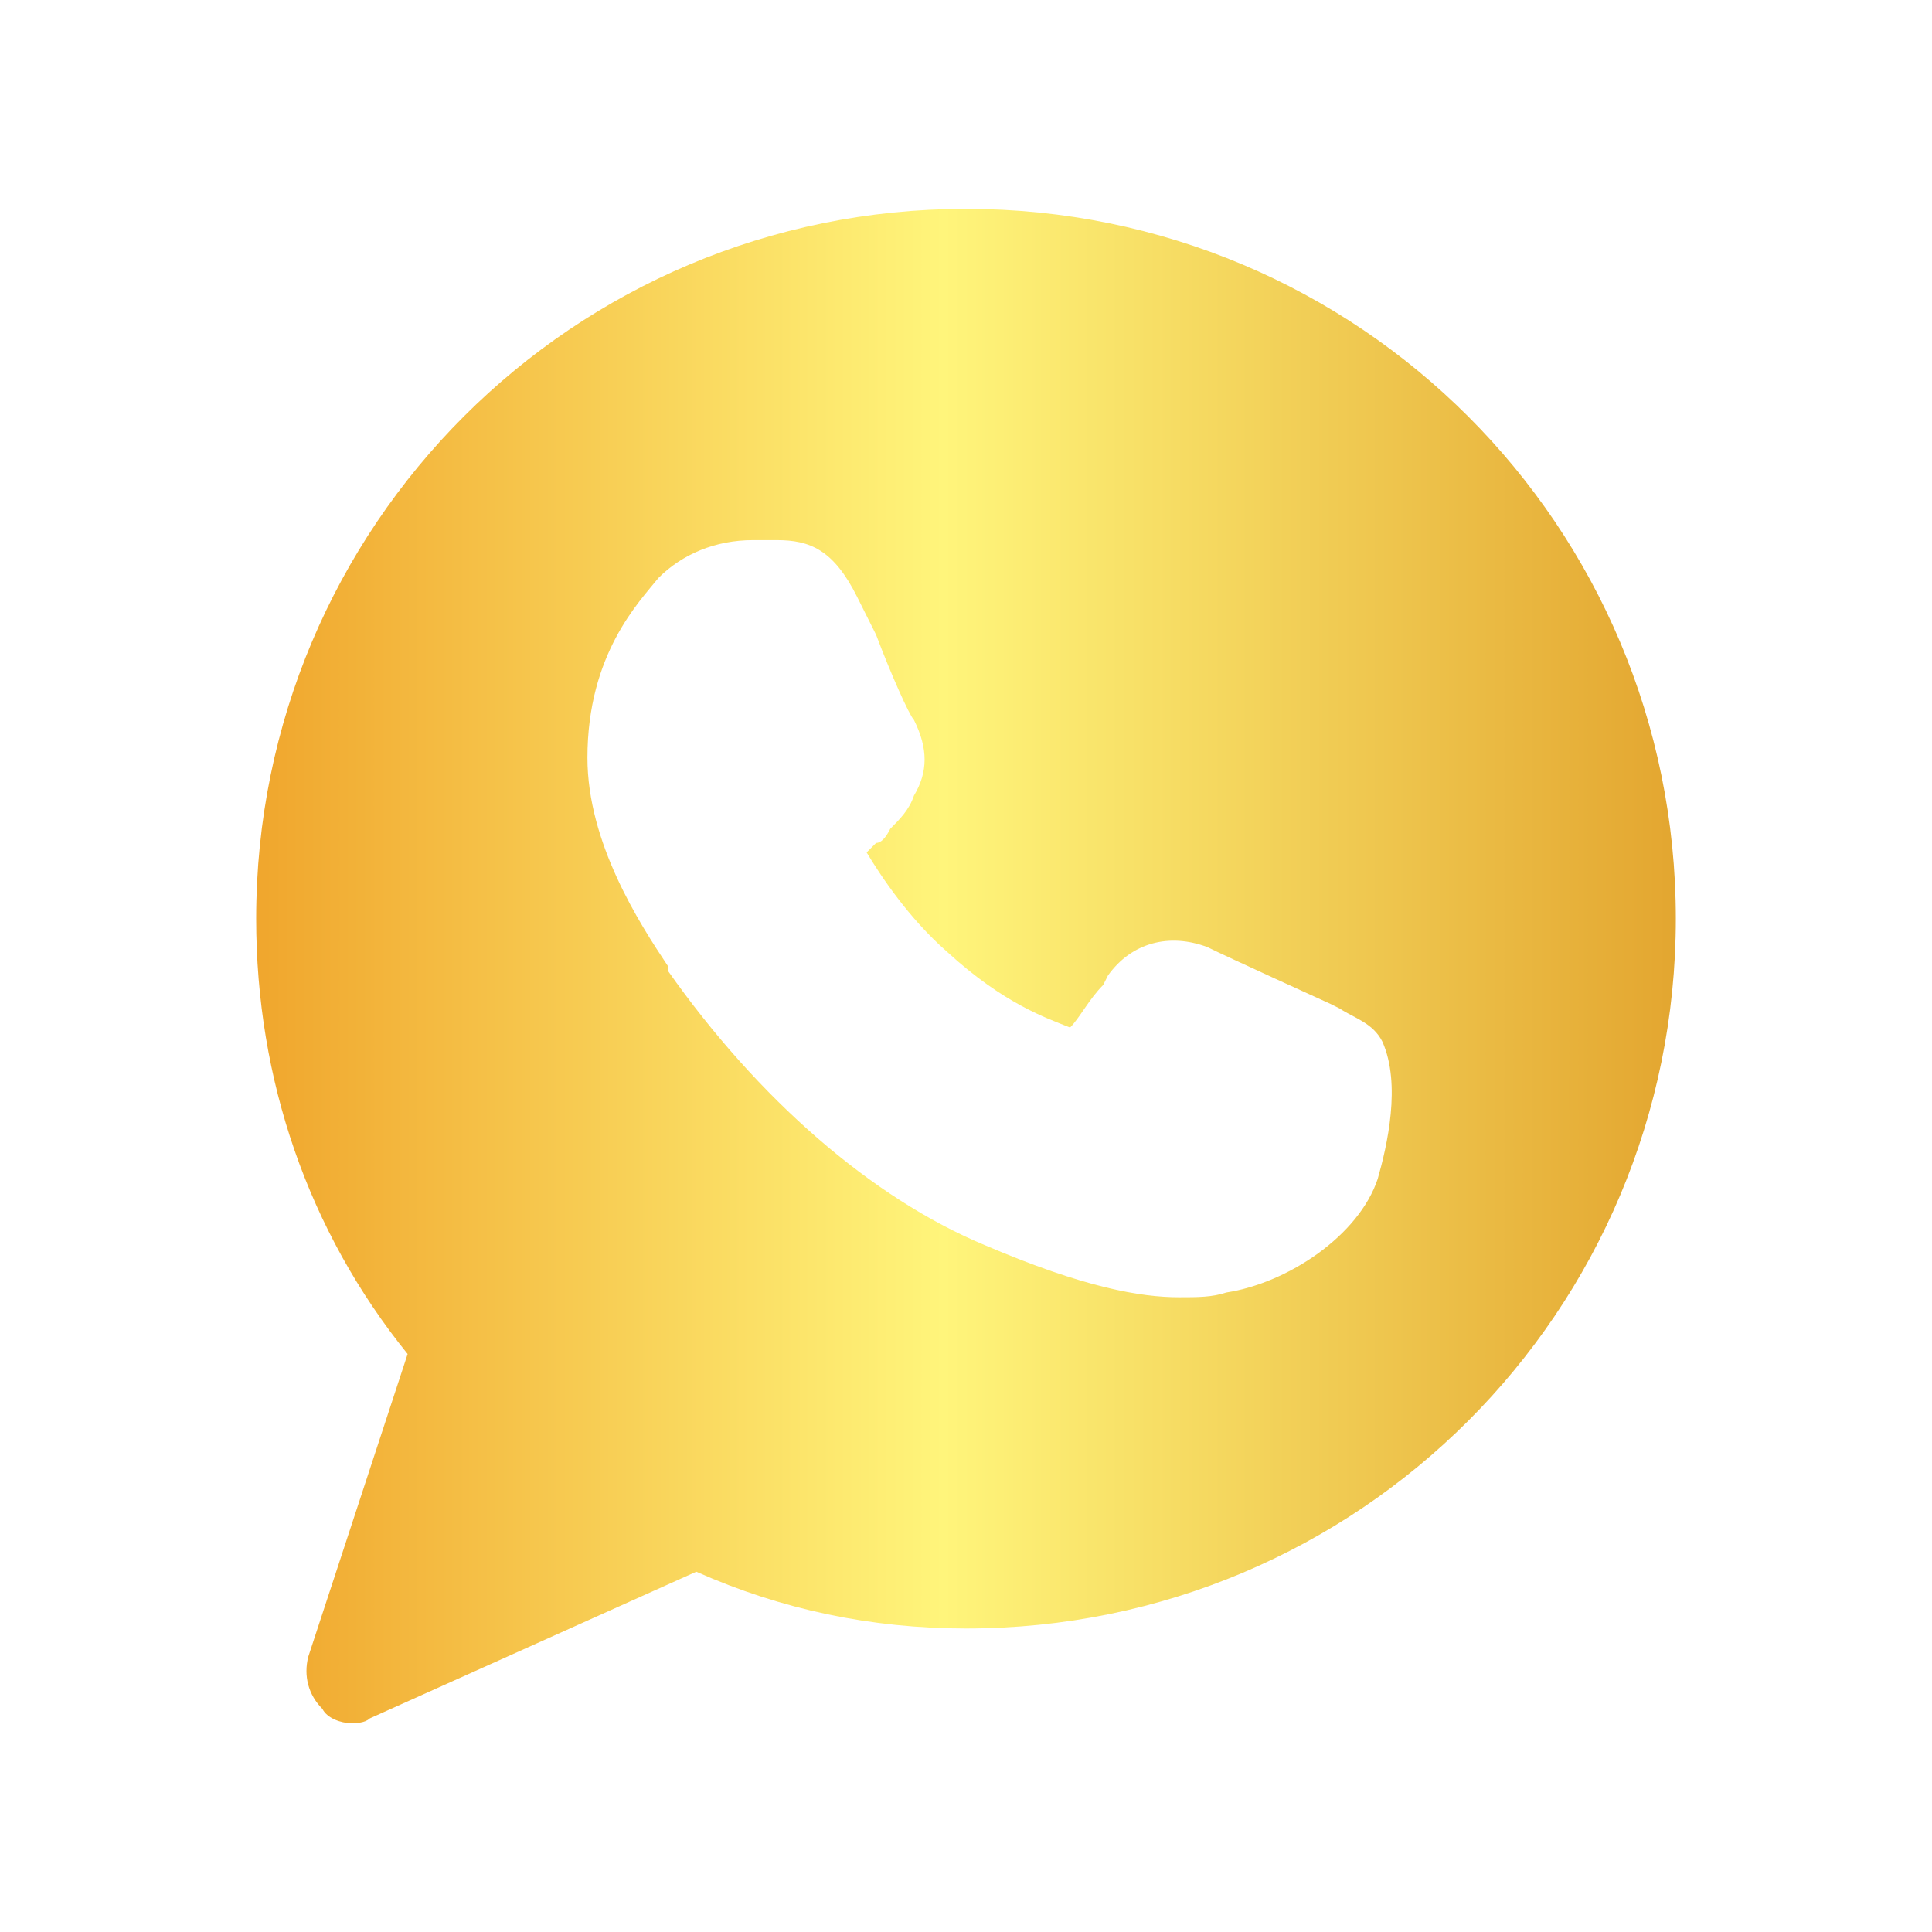
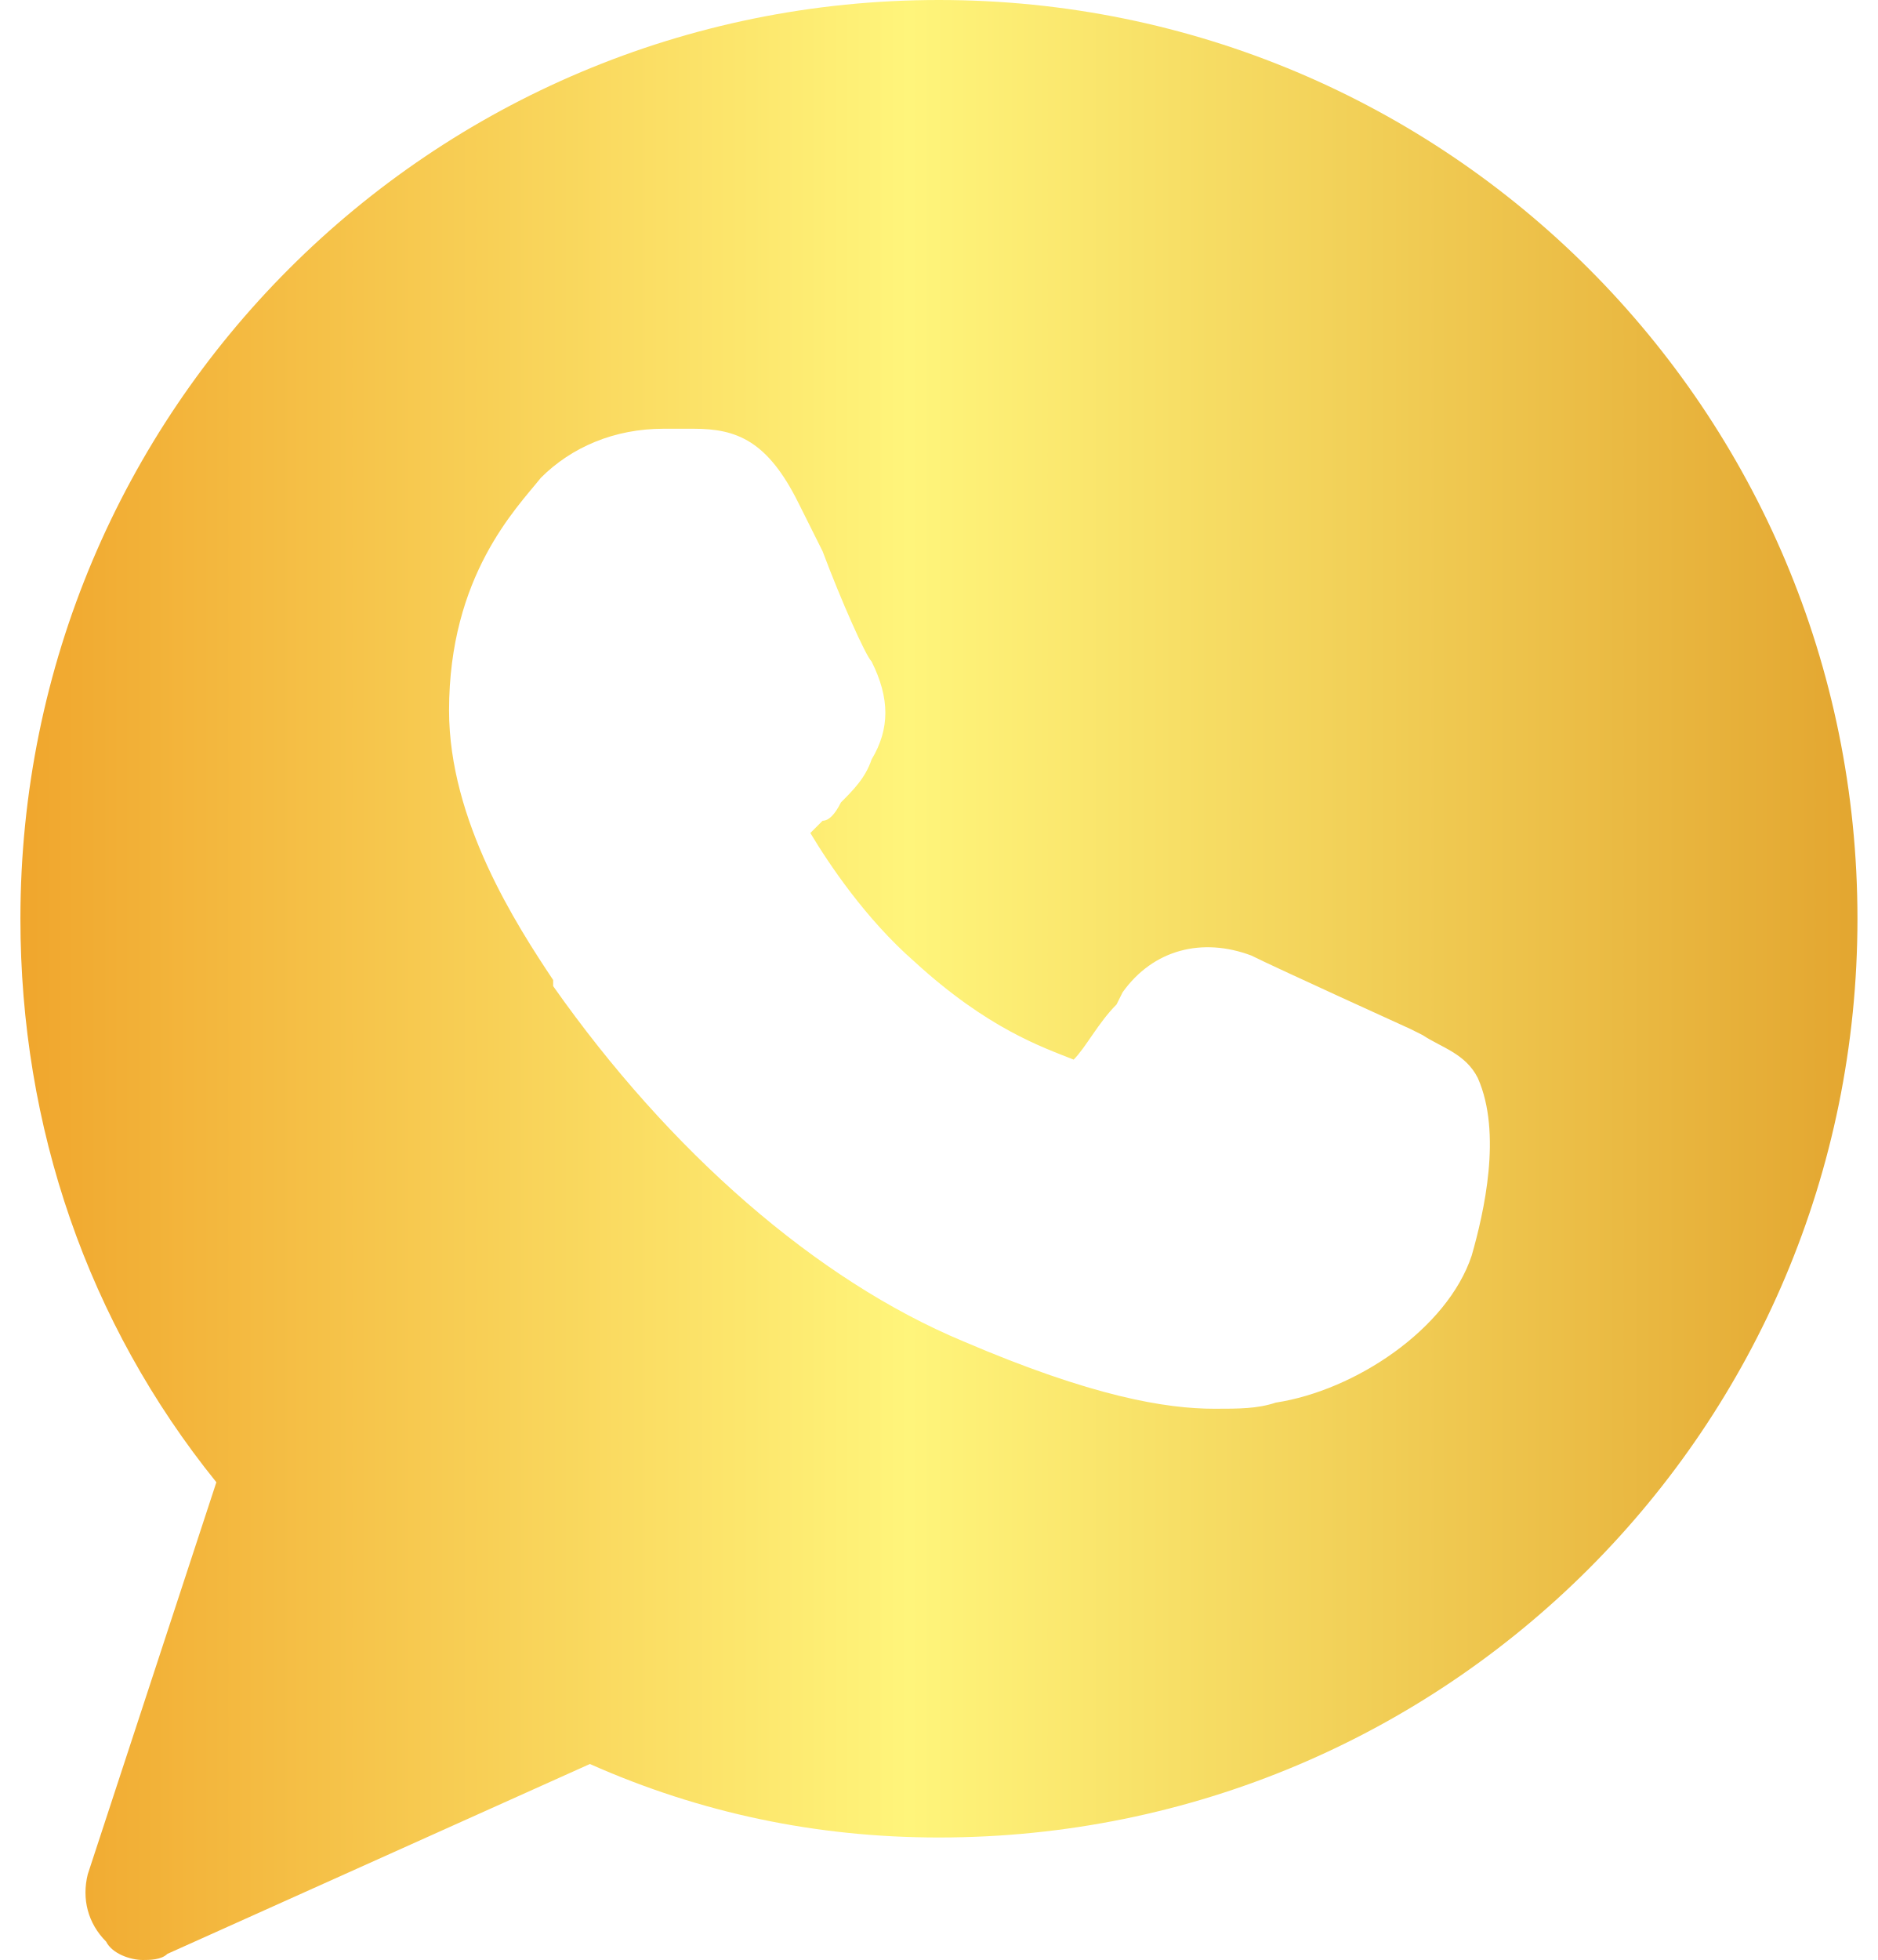
- <svg xmlns="http://www.w3.org/2000/svg" width="74" height="74" viewBox="0 0 74 74" fill="none">
-   <path d="M37 8C21.956 8 9.812 20.144 9.812 35.188C9.812 41.35 11.806 47.15 15.613 51.862L11.806 63.462C11.625 64.188 11.806 64.912 12.35 65.456C12.531 65.819 13.075 66 13.438 66C13.619 66 13.981 66 14.162 65.819L26.669 60.2C29.931 61.65 33.375 62.375 37 62.375C52.044 62.375 64.188 50.231 64.188 35.188C64.188 20.144 52.044 8 37 8ZM52.769 45.156C52.044 47.331 49.325 49.144 46.969 49.506C46.425 49.688 45.881 49.688 45.156 49.688C43.706 49.688 41.531 49.325 37.725 47.694C33.375 45.881 29.025 42.075 25.581 37.181V37C24.494 35.369 22.5 32.288 22.5 29.025C22.5 25.038 24.494 23.044 25.219 22.137C26.125 21.231 27.394 20.688 28.844 20.688C29.206 20.688 29.387 20.688 29.75 20.688C31.019 20.688 31.925 21.05 32.831 22.863L33.556 24.312C34.1 25.762 34.825 27.394 35.006 27.575C35.55 28.663 35.55 29.569 35.006 30.475C34.825 31.019 34.462 31.381 34.1 31.744C33.919 32.106 33.737 32.288 33.556 32.288C33.375 32.469 33.375 32.469 33.194 32.65C33.737 33.556 34.825 35.188 36.275 36.456C38.45 38.45 40.081 38.994 40.987 39.356C41.35 38.994 41.712 38.269 42.256 37.725L42.438 37.362C43.344 36.094 44.794 35.731 46.244 36.275C46.969 36.638 50.956 38.45 50.956 38.45L51.319 38.631C51.862 38.994 52.587 39.175 52.95 39.9C53.675 41.531 53.131 43.888 52.769 45.156Z" fill="url(#paint0_linear_423_265)" />
+ <svg xmlns="http://www.w3.org/2000/svg" width="46" height="48" viewBox="0 0 46 48" fill="none">
+   <path d="M23 0C10.55 0 0.5 10.05 0.5 22.5C0.5 27.6 2.15 32.4 5.3 36.3L2.15 45.9C2 46.5 2.15 47.1 2.6 47.55C2.75 47.85 3.2 48 3.5 48C3.65 48 3.95 48 4.1 47.85L14.45 43.2C17.15 44.4 20 45 23 45C35.45 45 45.5 34.95 45.5 22.5C45.5 10.05 35.45 0 23 0ZM36.05 30.75C35.45 32.55 33.2 34.05 31.25 34.35C30.8 34.5 30.35 34.5 29.75 34.5C28.55 34.5 26.75 34.2 23.6 32.85C20 31.35 16.4 28.2 13.55 24.15V24C12.65 22.65 11 20.1 11 17.4C11 14.1 12.65 12.45 13.25 11.7C14 10.95 15.05 10.5 16.25 10.5C16.55 10.5 16.7 10.5 17 10.5C18.05 10.5 18.8 10.8 19.55 12.3L20.15 13.5C20.6 14.7 21.2 16.05 21.35 16.2C21.8 17.1 21.8 17.85 21.35 18.6C21.2 19.05 20.9 19.35 20.6 19.65C20.45 19.95 20.3 20.1 20.15 20.1C20 20.25 20 20.25 19.85 20.4C20.3 21.15 21.2 22.5 22.4 23.55C24.2 25.2 25.55 25.65 26.3 25.95C26.6 25.65 26.9 25.05 27.35 24.6L27.5 24.3C28.25 23.25 29.45 22.95 30.65 23.4C31.25 23.7 34.55 25.2 34.55 25.2L34.85 25.35C35.3 25.65 35.9 25.8 36.2 26.4C36.8 27.75 36.35 29.7 36.05 30.75Z" fill="url(#paint0_linear_686_366)" />
  <defs>
-     <linearGradient id="paint0_linear_423_265" x1="9.812" y1="35.619" x2="64.188" y2="35.619" gradientUnits="userSpaceOnUse">
+     <linearGradient id="paint0_linear_686_366" x1="0.5" y1="22.857" x2="45.5" y2="22.857" gradientUnits="userSpaceOnUse">
      <stop stop-color="#F0A62D" />
      <stop offset="0.484" stop-color="#FFF57B" />
      <stop offset="1" stop-color="#E3A630" />
    </linearGradient>
  </defs>
</svg>
